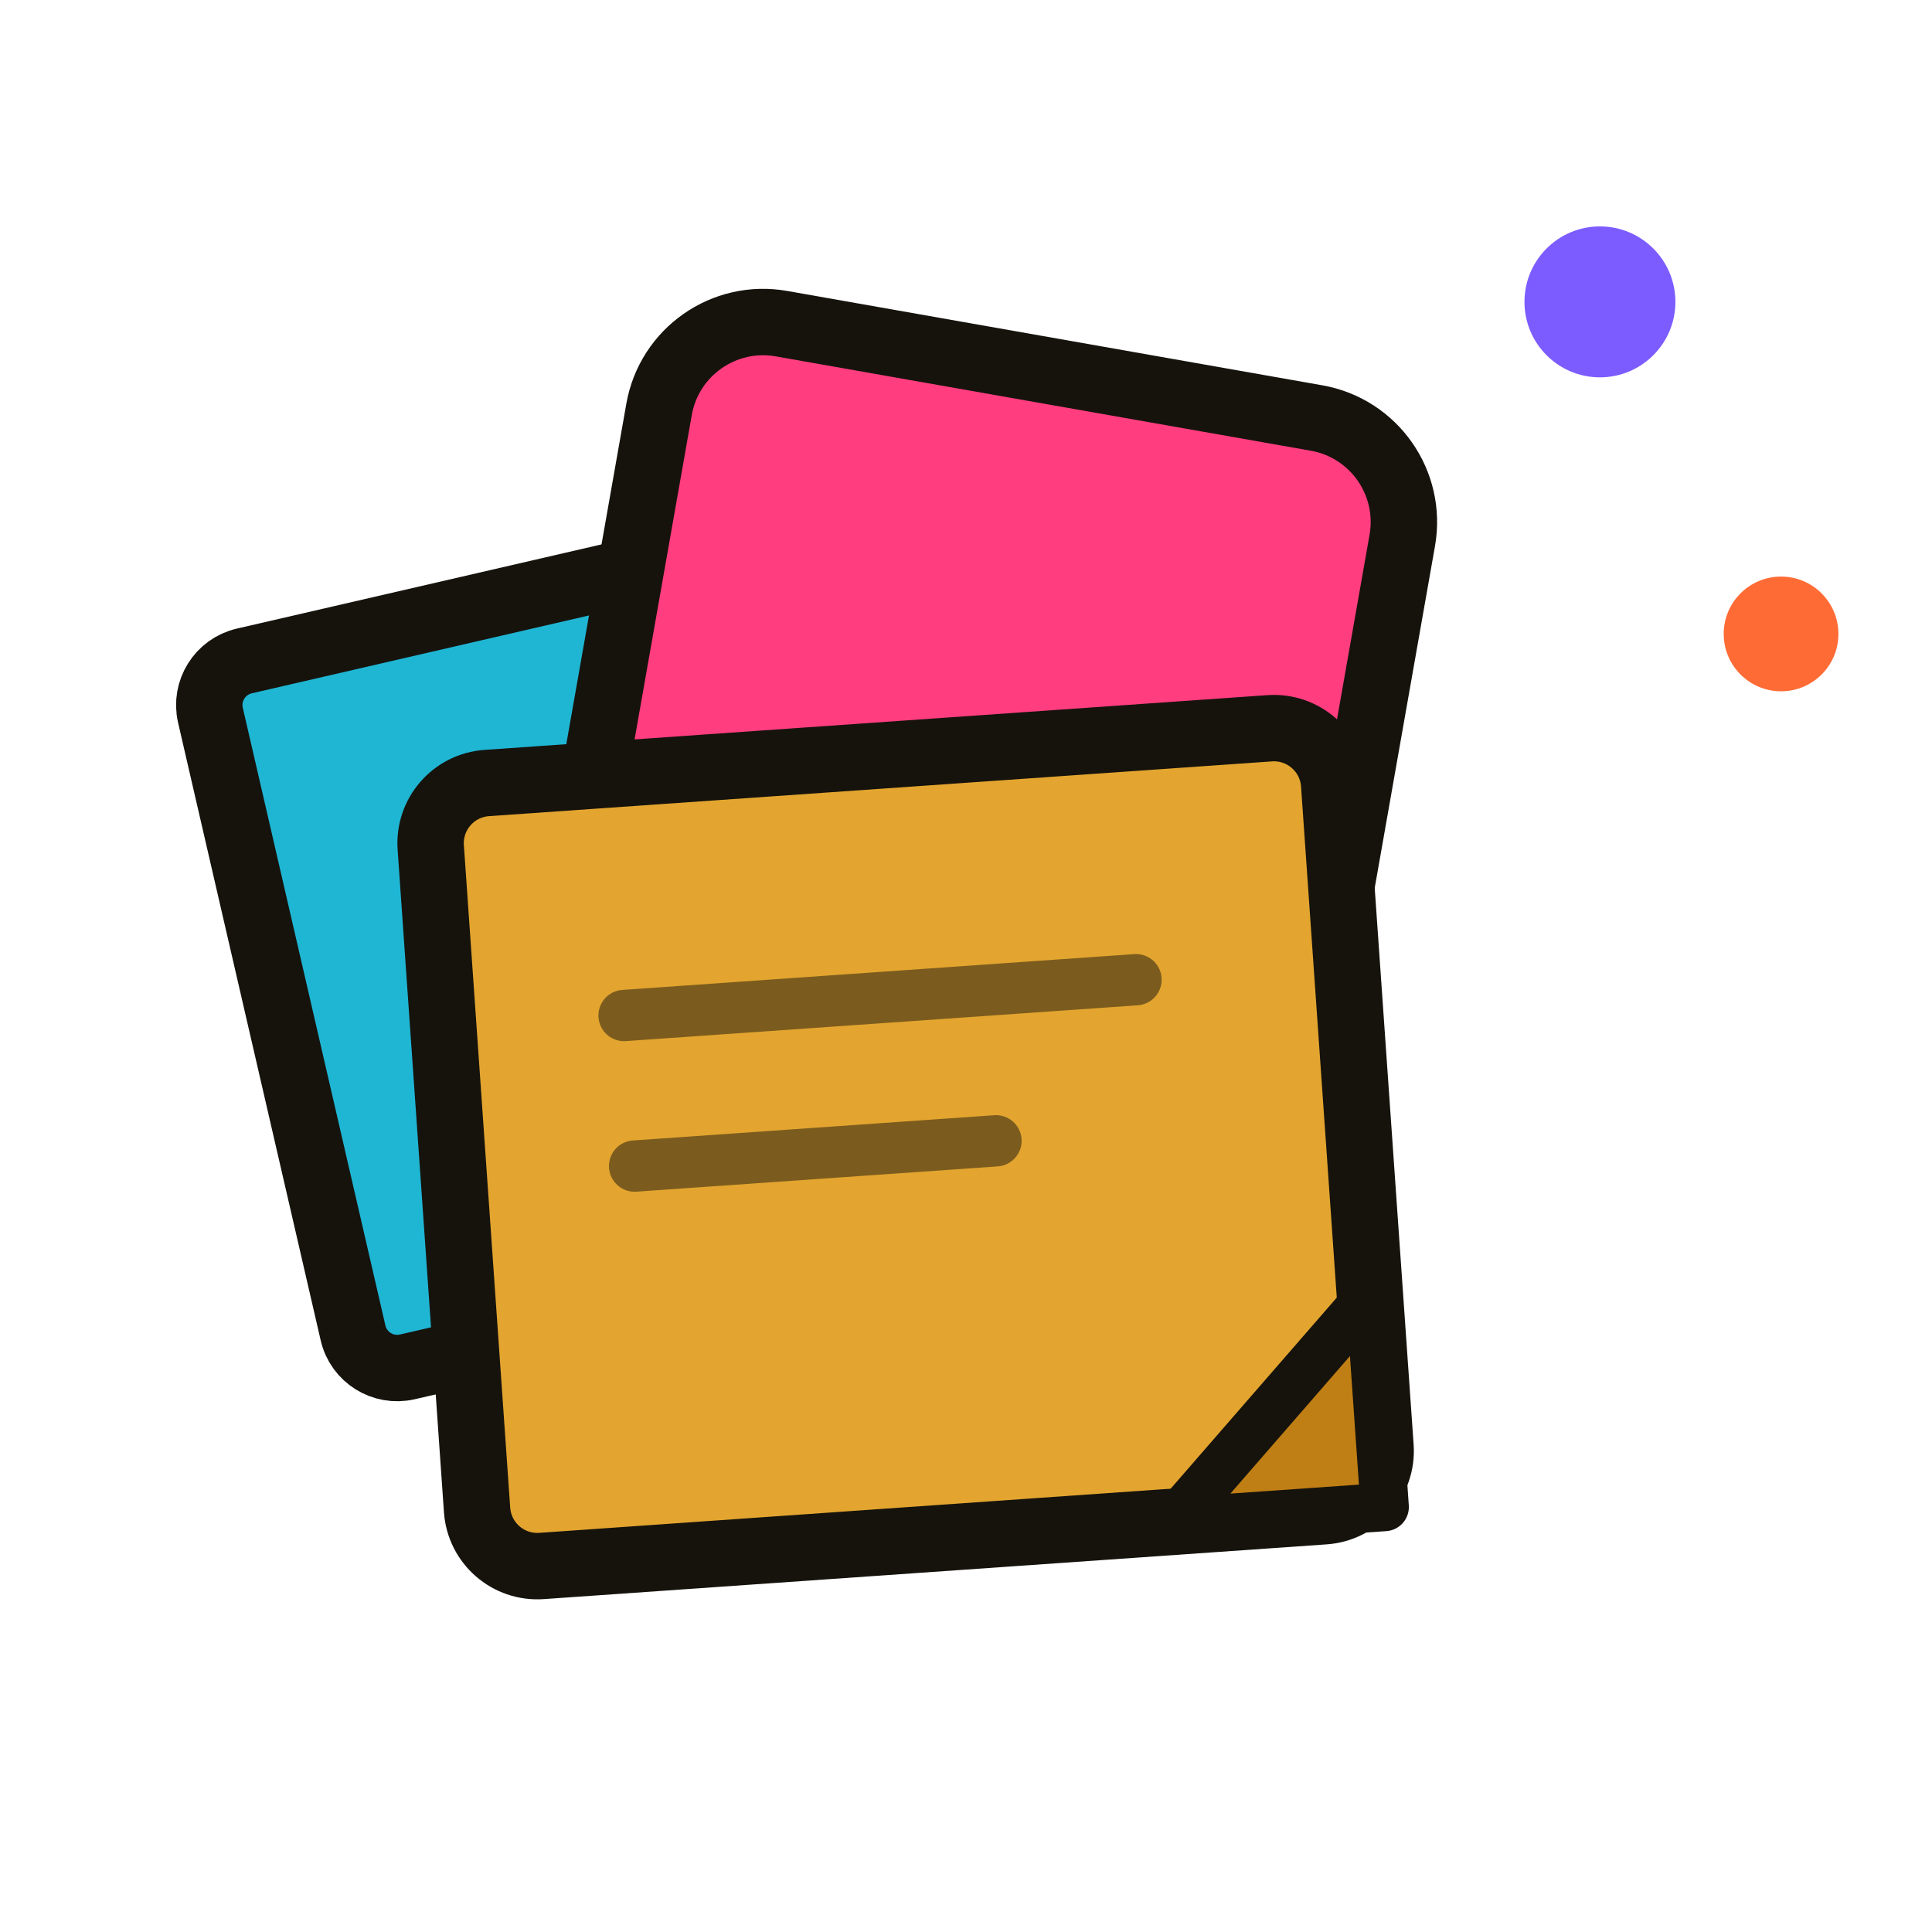
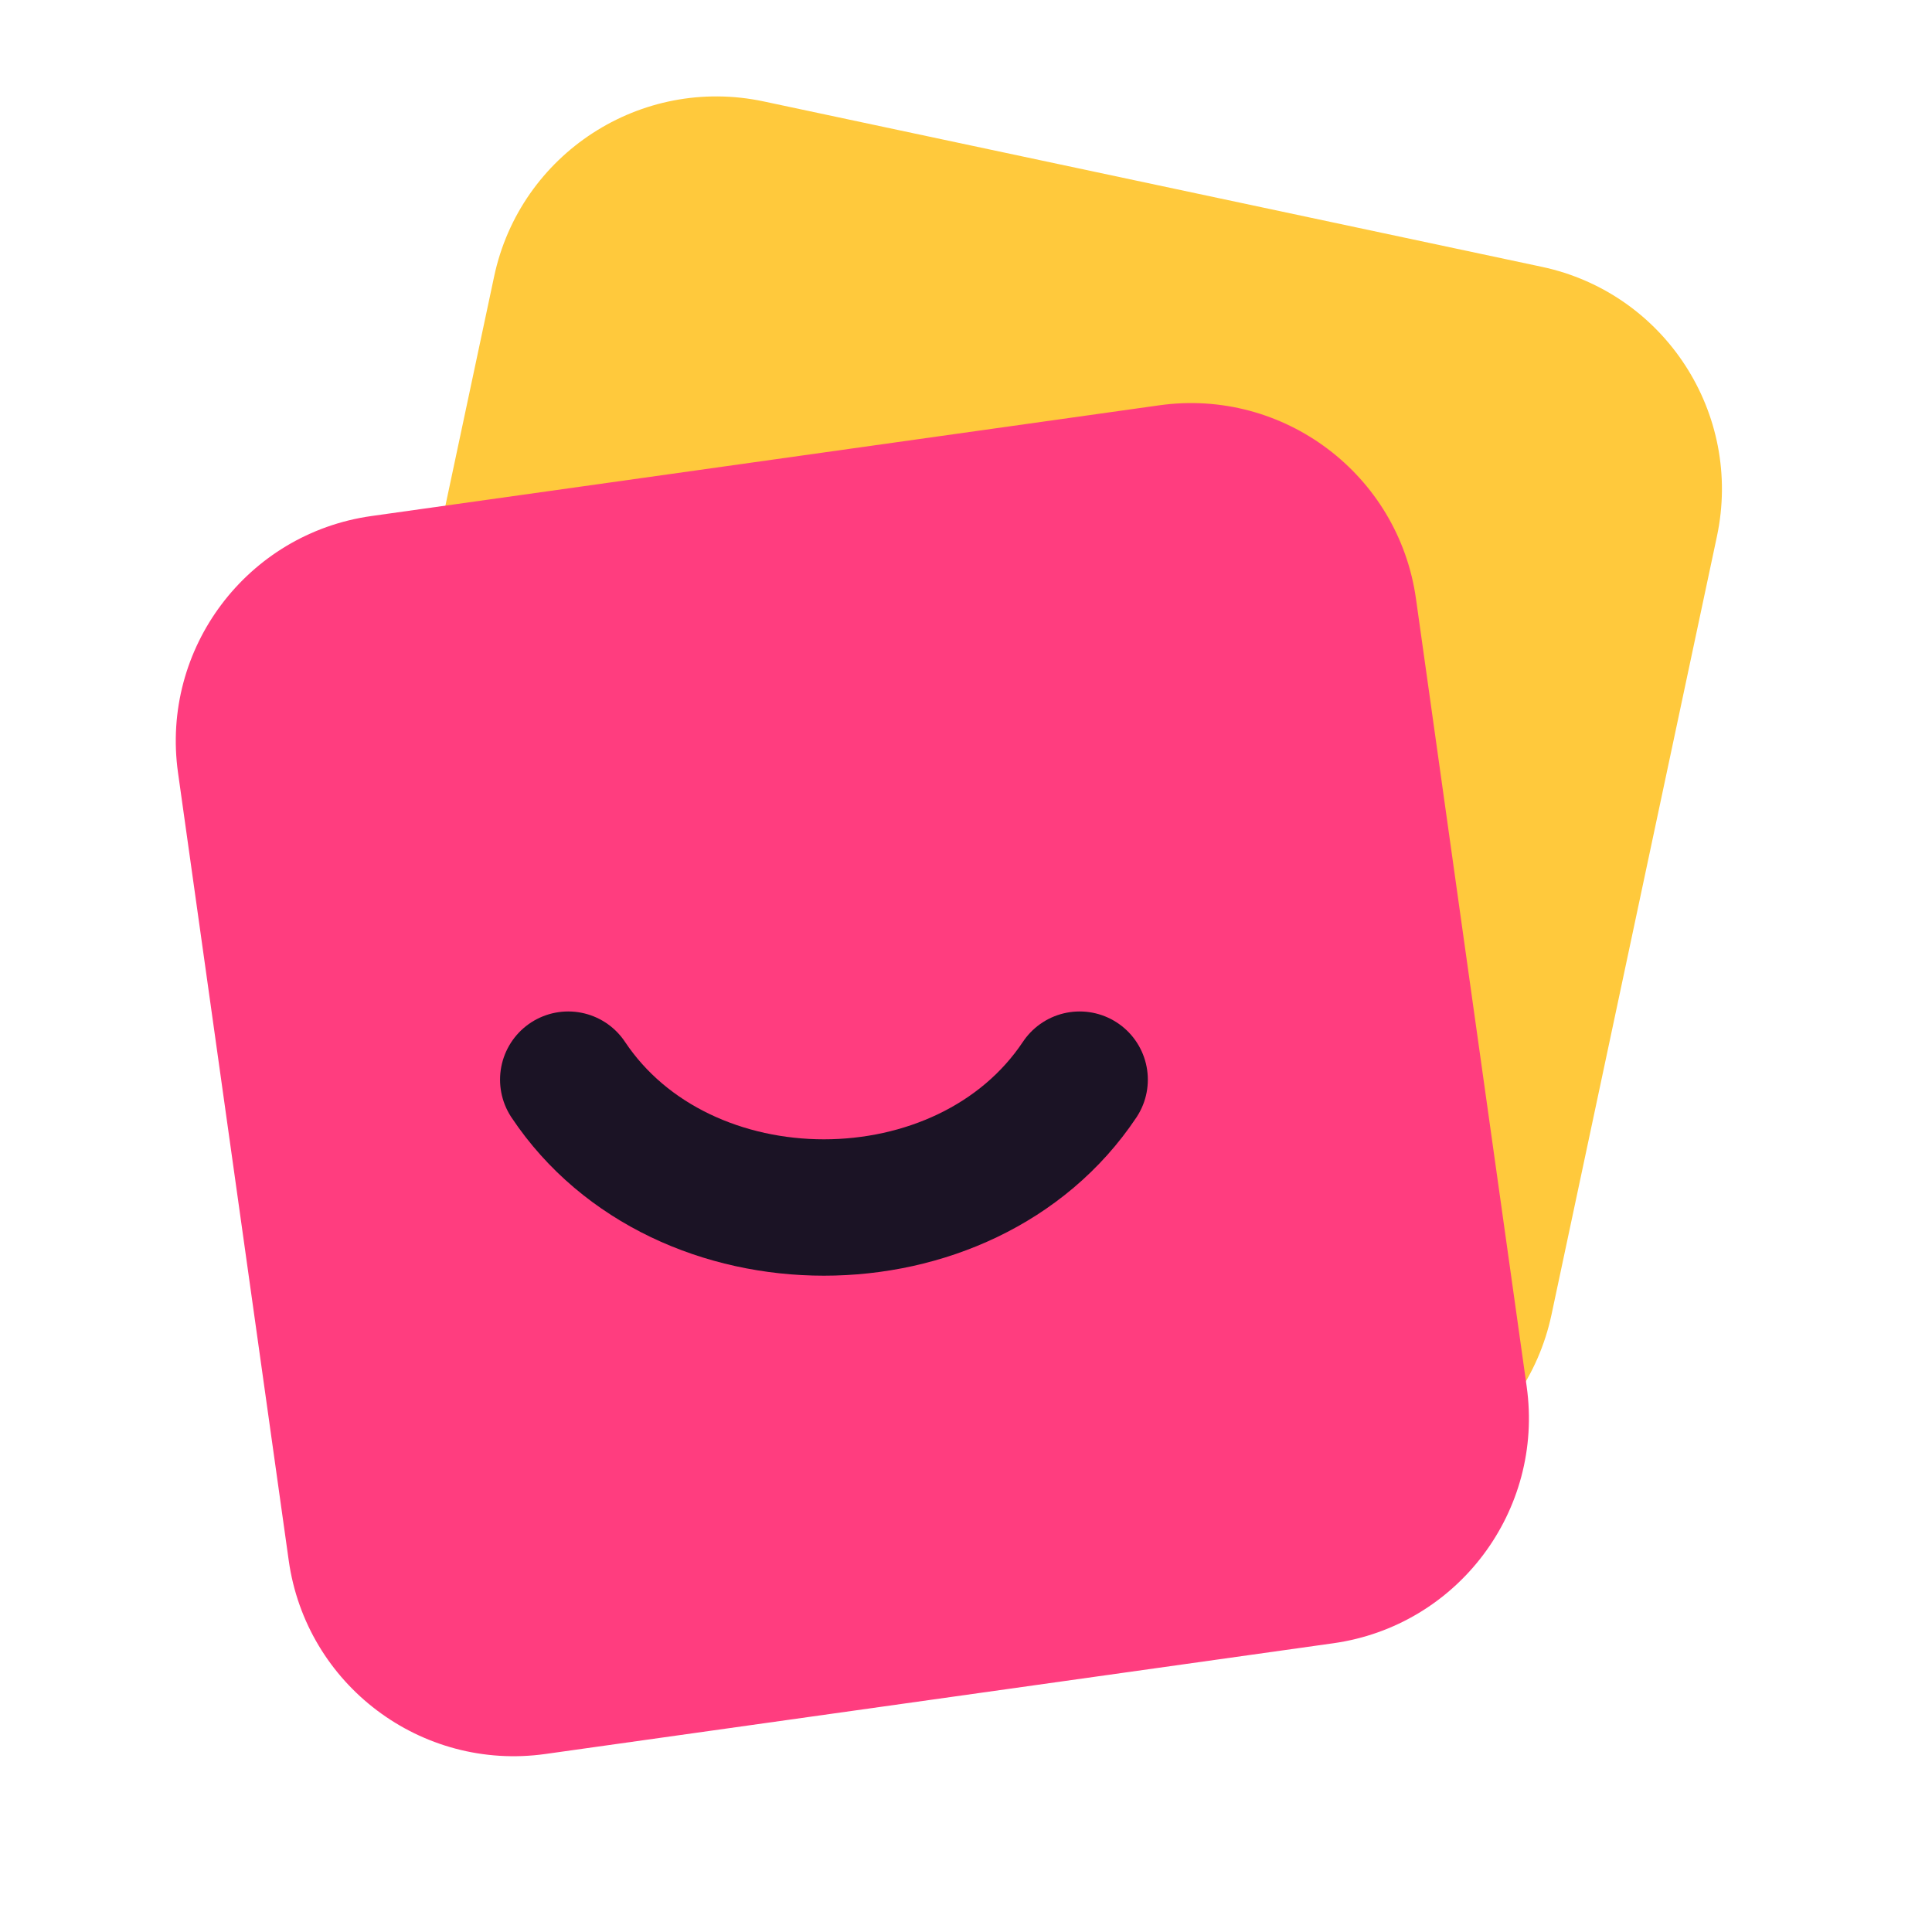
- <svg xmlns="http://www.w3.org/2000/svg" viewBox="0 0 64 64" width="64" height="64" role="img" aria-label="HypeWall">
-   <g stroke="#16130d" stroke-width="2.2" stroke-linejoin="round">
-     <rect x="9" y="19" width="26" height="24" rx="1.5" fill="#1fb6d4" transform="rotate(-13 22 31)" />
-     <rect x="20" y="12" width="25" height="27" rx="3.5" fill="#ff3d7f" transform="rotate(10 32 25)" />
-     <g transform="rotate(-4 30 38)">
-       <rect x="15" y="25" width="30" height="26" rx="2" fill="#e3a52f" />
-       <path d="M45 44 L38 51 L45 51 Z" fill="#c07f14" stroke-width="1.6" />
-     </g>
-   </g>
-   <g transform="rotate(-4 30 38)" stroke="#16130d" stroke-width="1.7" stroke-linecap="round" opacity="0.5" fill="none">
-     <path d="M21 33 H38" />
-     <path d="M21 38 H33" />
-   </g>
-   <circle cx="53" cy="10" r="2.5" fill="#7c5cff" />
-   <circle cx="59" cy="21" r="1.9" fill="#ff6b35" />
+ <svg xmlns="http://www.w3.org/2000/svg" viewBox="0 0 34 34">
+   <rect x="7" y="3" width="22" height="22" rx="4" fill="#FFC93C" transform="rotate(12 18 14)" />
+   <rect x="4" y="8" width="22" height="22" rx="4" fill="#FF3D7F" transform="rotate(-8 15 19)" />
+   <path d="M10 19c2 3 7 3 9 0" stroke="#1B1325" stroke-width="2.4" fill="none" stroke-linecap="round" />
</svg>
